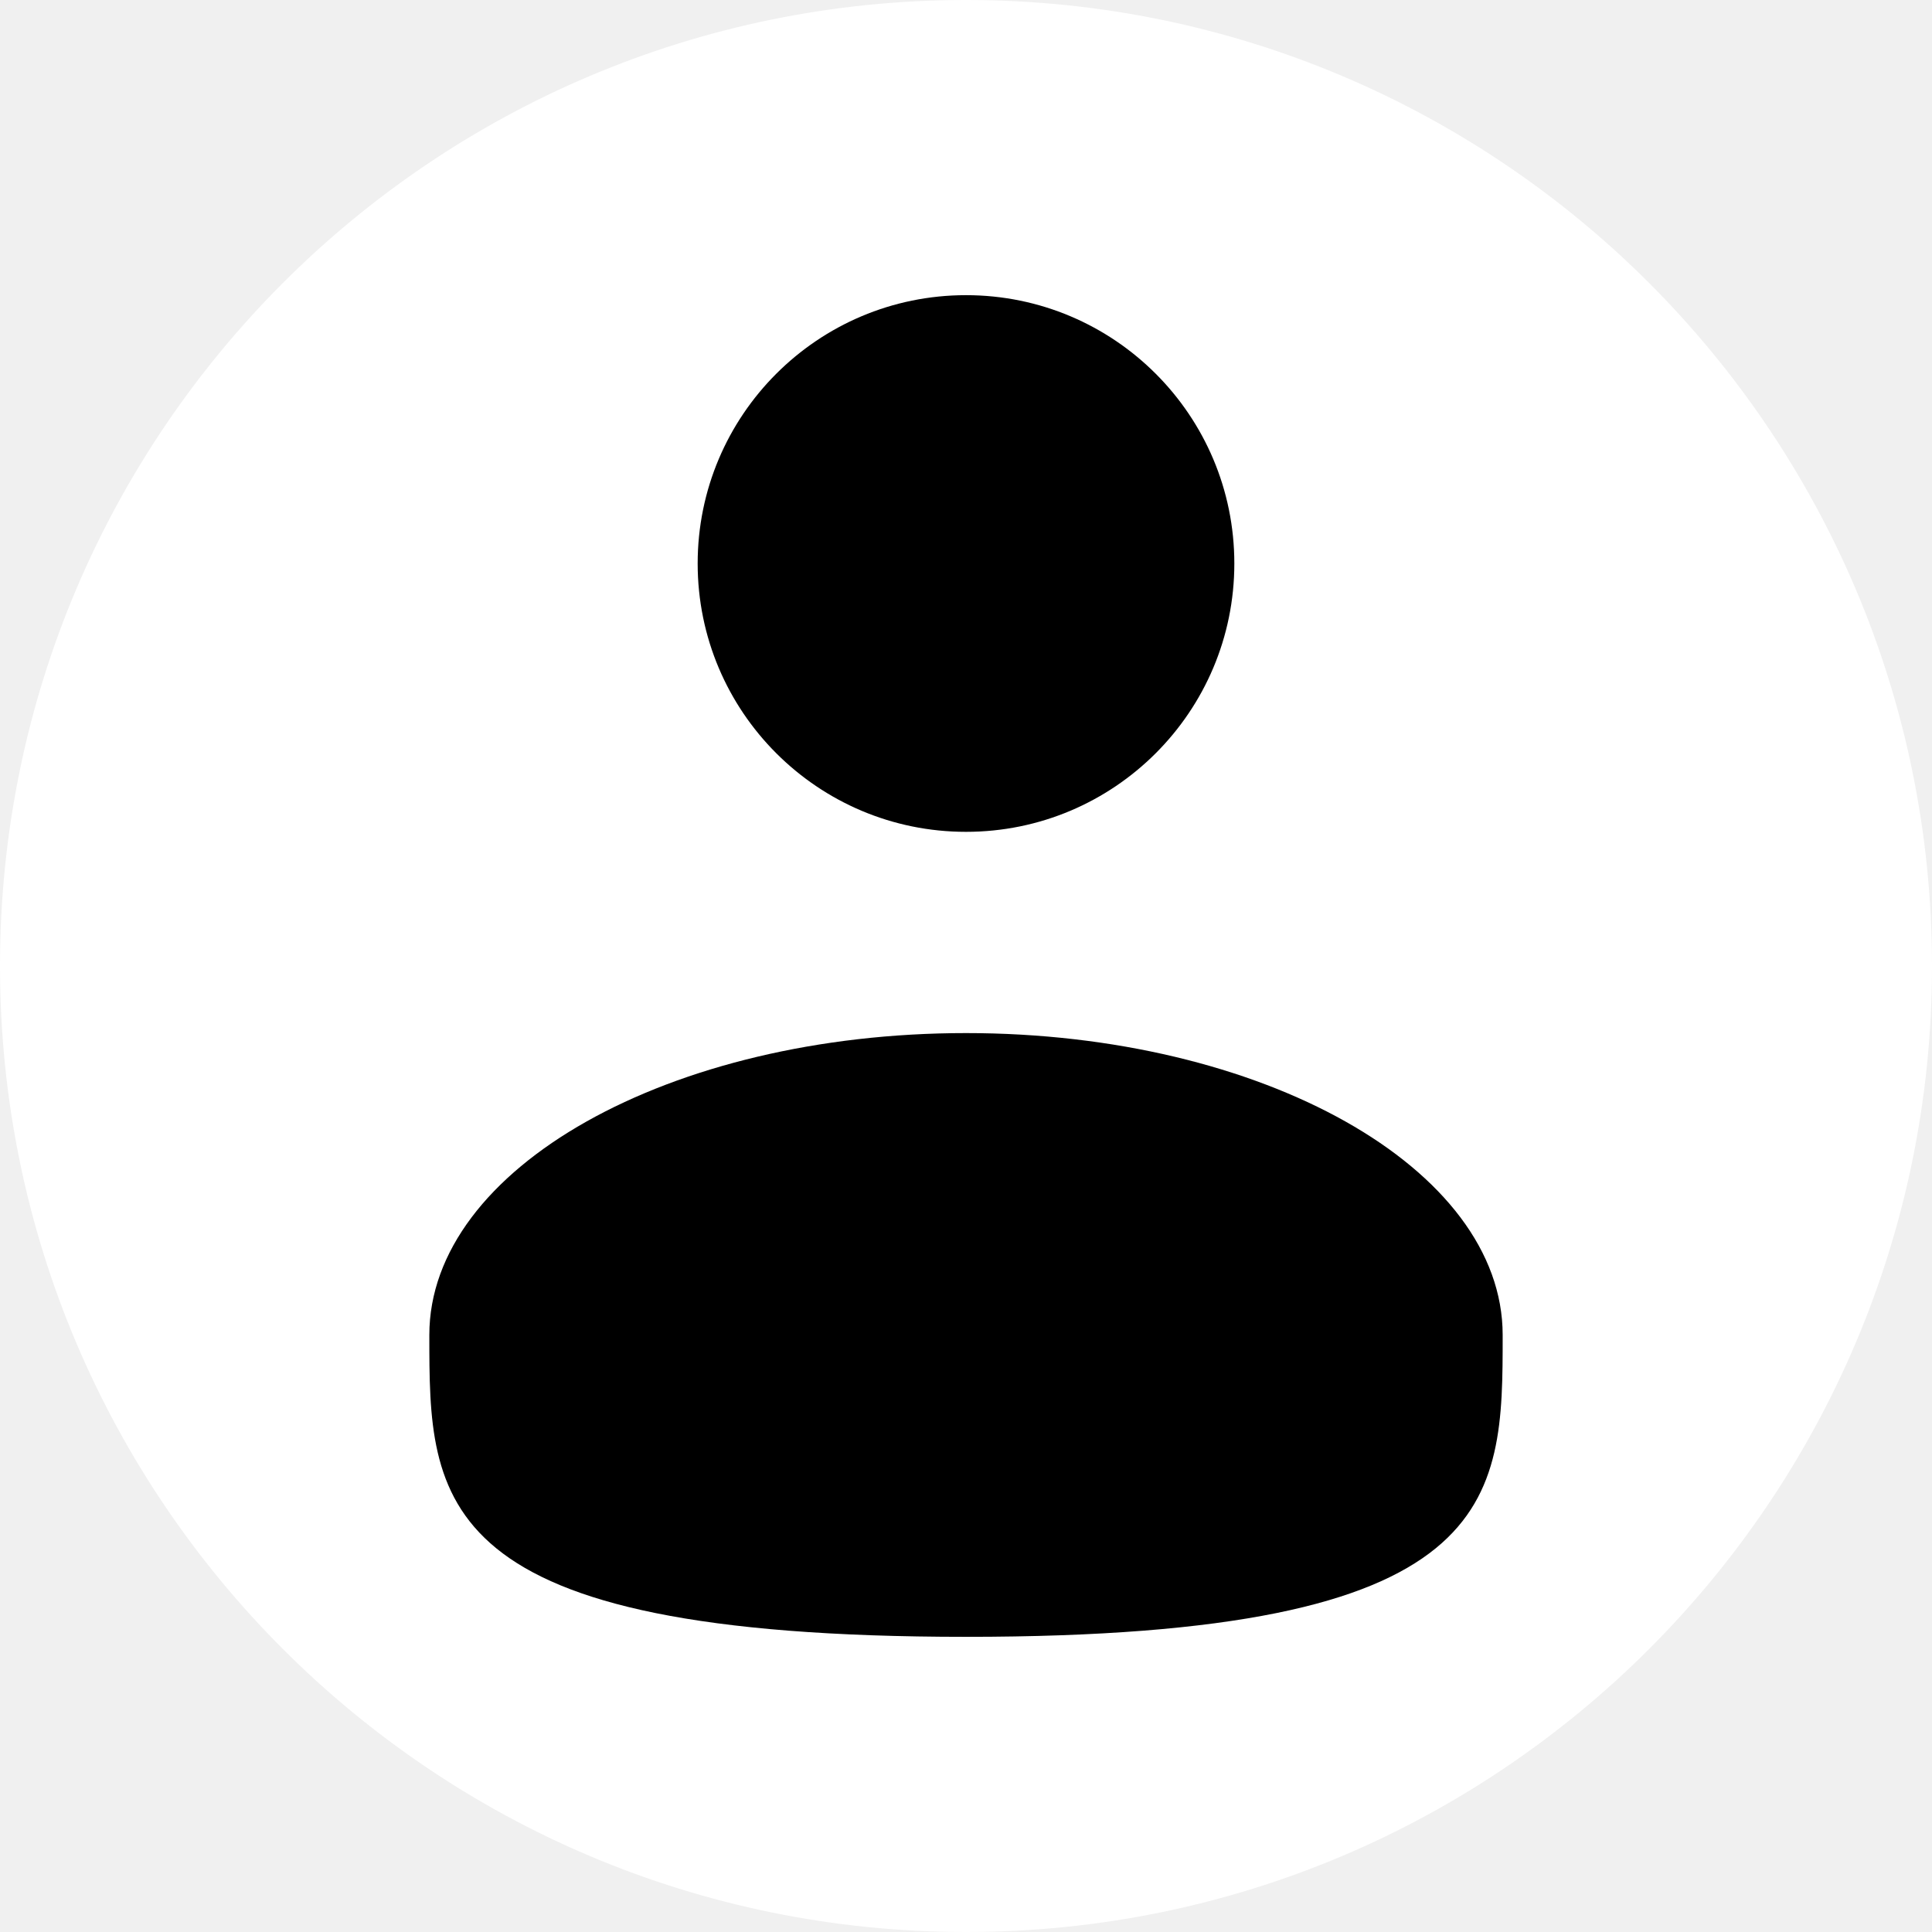
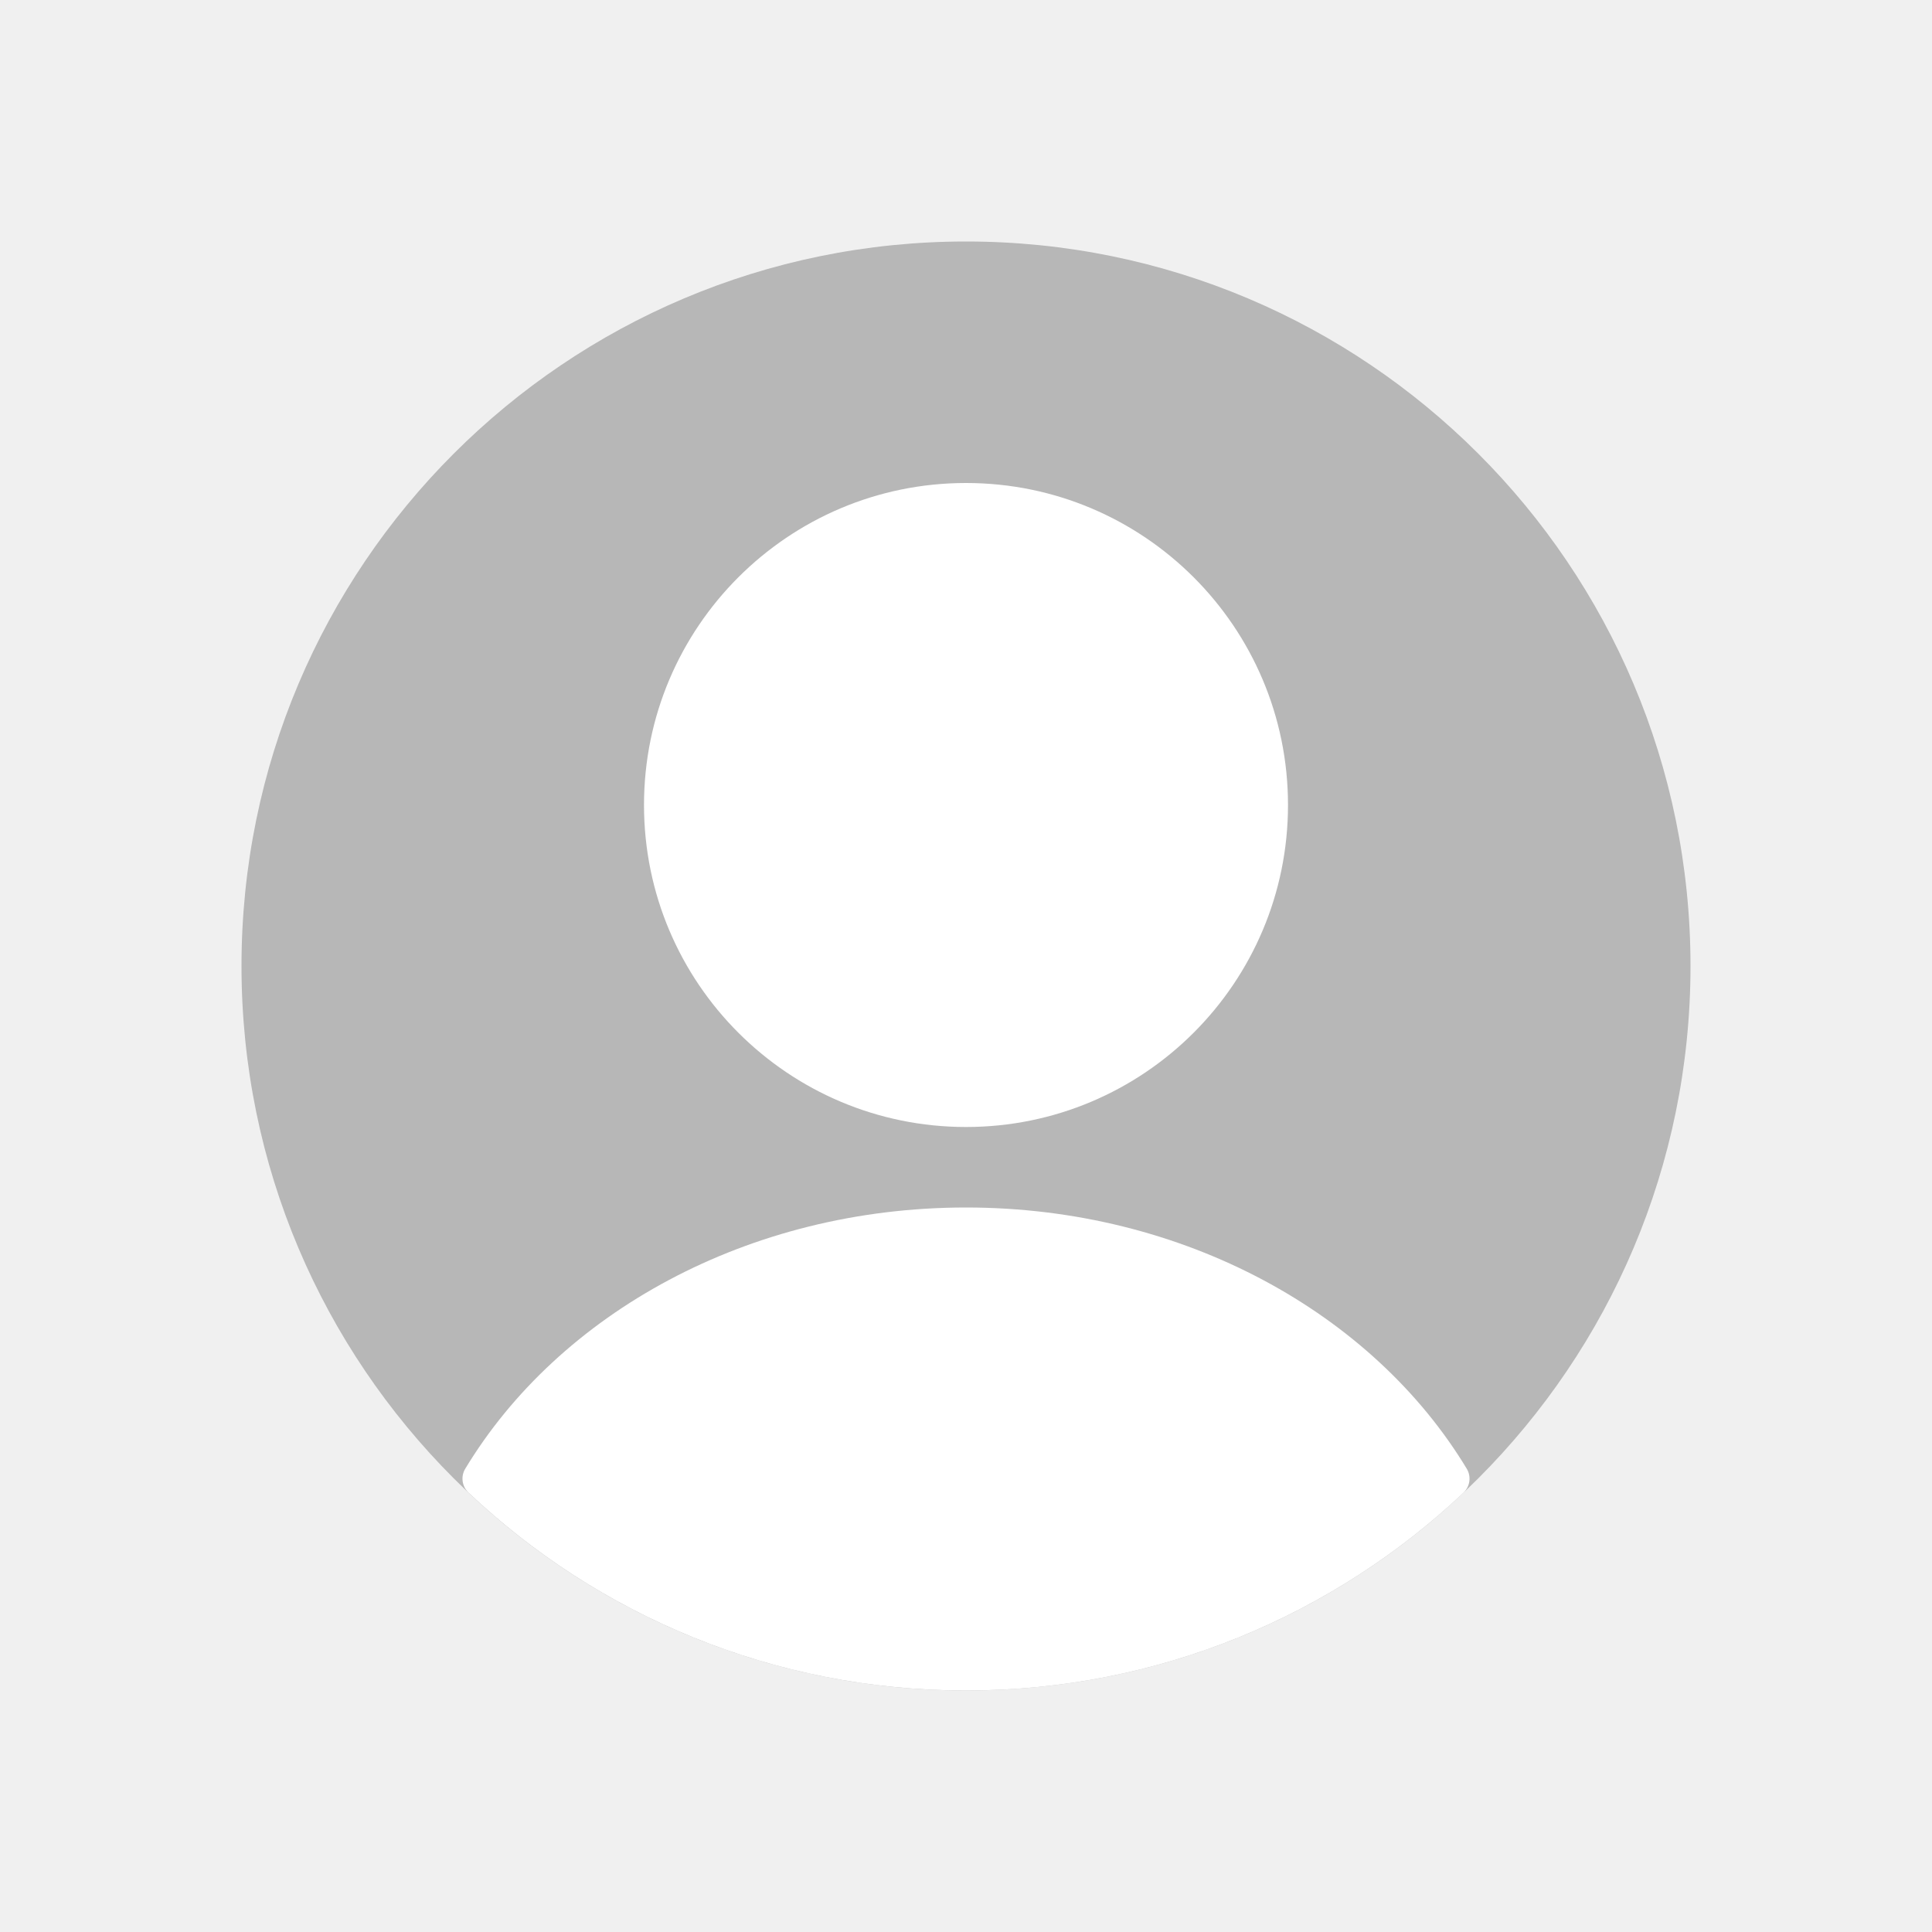
- <svg xmlns="http://www.w3.org/2000/svg" viewBox="-2.4 -2.4 28.80 28.80" fill="none" transform="rotate(0)">
-   <g id="SVGRepo_bgCarrier" stroke-width="0">
-     <rect x="-2.4" y="-2.4" width="28.80" height="28.80" rx="14.4" fill="#ffffff" strokewidth="0" />
-   </g>
+ <svg xmlns="http://www.w3.org/2000/svg" viewBox="0 0 24.00 24.00" fill="none">
+   <g id="SVGRepo_bgCarrier" stroke-width="0" />
  <g id="SVGRepo_tracerCarrier" stroke-linecap="round" stroke-linejoin="round" />
  <g id="SVGRepo_iconCarrier">
-     <circle cx="12" cy="6" r="4" fill="#000000" />
-     <path d="M20 17.5C20 19.985 20 22 12 22C4 22 4 19.985 4 17.5C4 15.015 7.582 13 12 13C16.418 13 20 15.015 20 17.5Z" fill="#000000" />
+     <path d="M3 12C3 7.029 7.029 3 12 3C16.971 3 21 7.029 21 12C21 16.971 16.971 21 12 21C7.029 21 3 16.971 3 12Z" fill="#000000" fill-opacity="0.24" />
+     <circle cx="12" cy="10" r="4" fill="#ffffff" />
+     <path fill-rule="evenodd" clip-rule="evenodd" d="M18.221 18.246C18.279 18.343 18.261 18.466 18.18 18.543C16.567 20.066 14.393 21 12 21C9.607 21 7.433 20.066 5.821 18.543C5.739 18.466 5.721 18.343 5.779 18.246C6.943 16.318 9.292 15 12 15C14.708 15 17.057 16.318 18.221 18.246Z" fill="#ffffff" />
  </g>
</svg>
